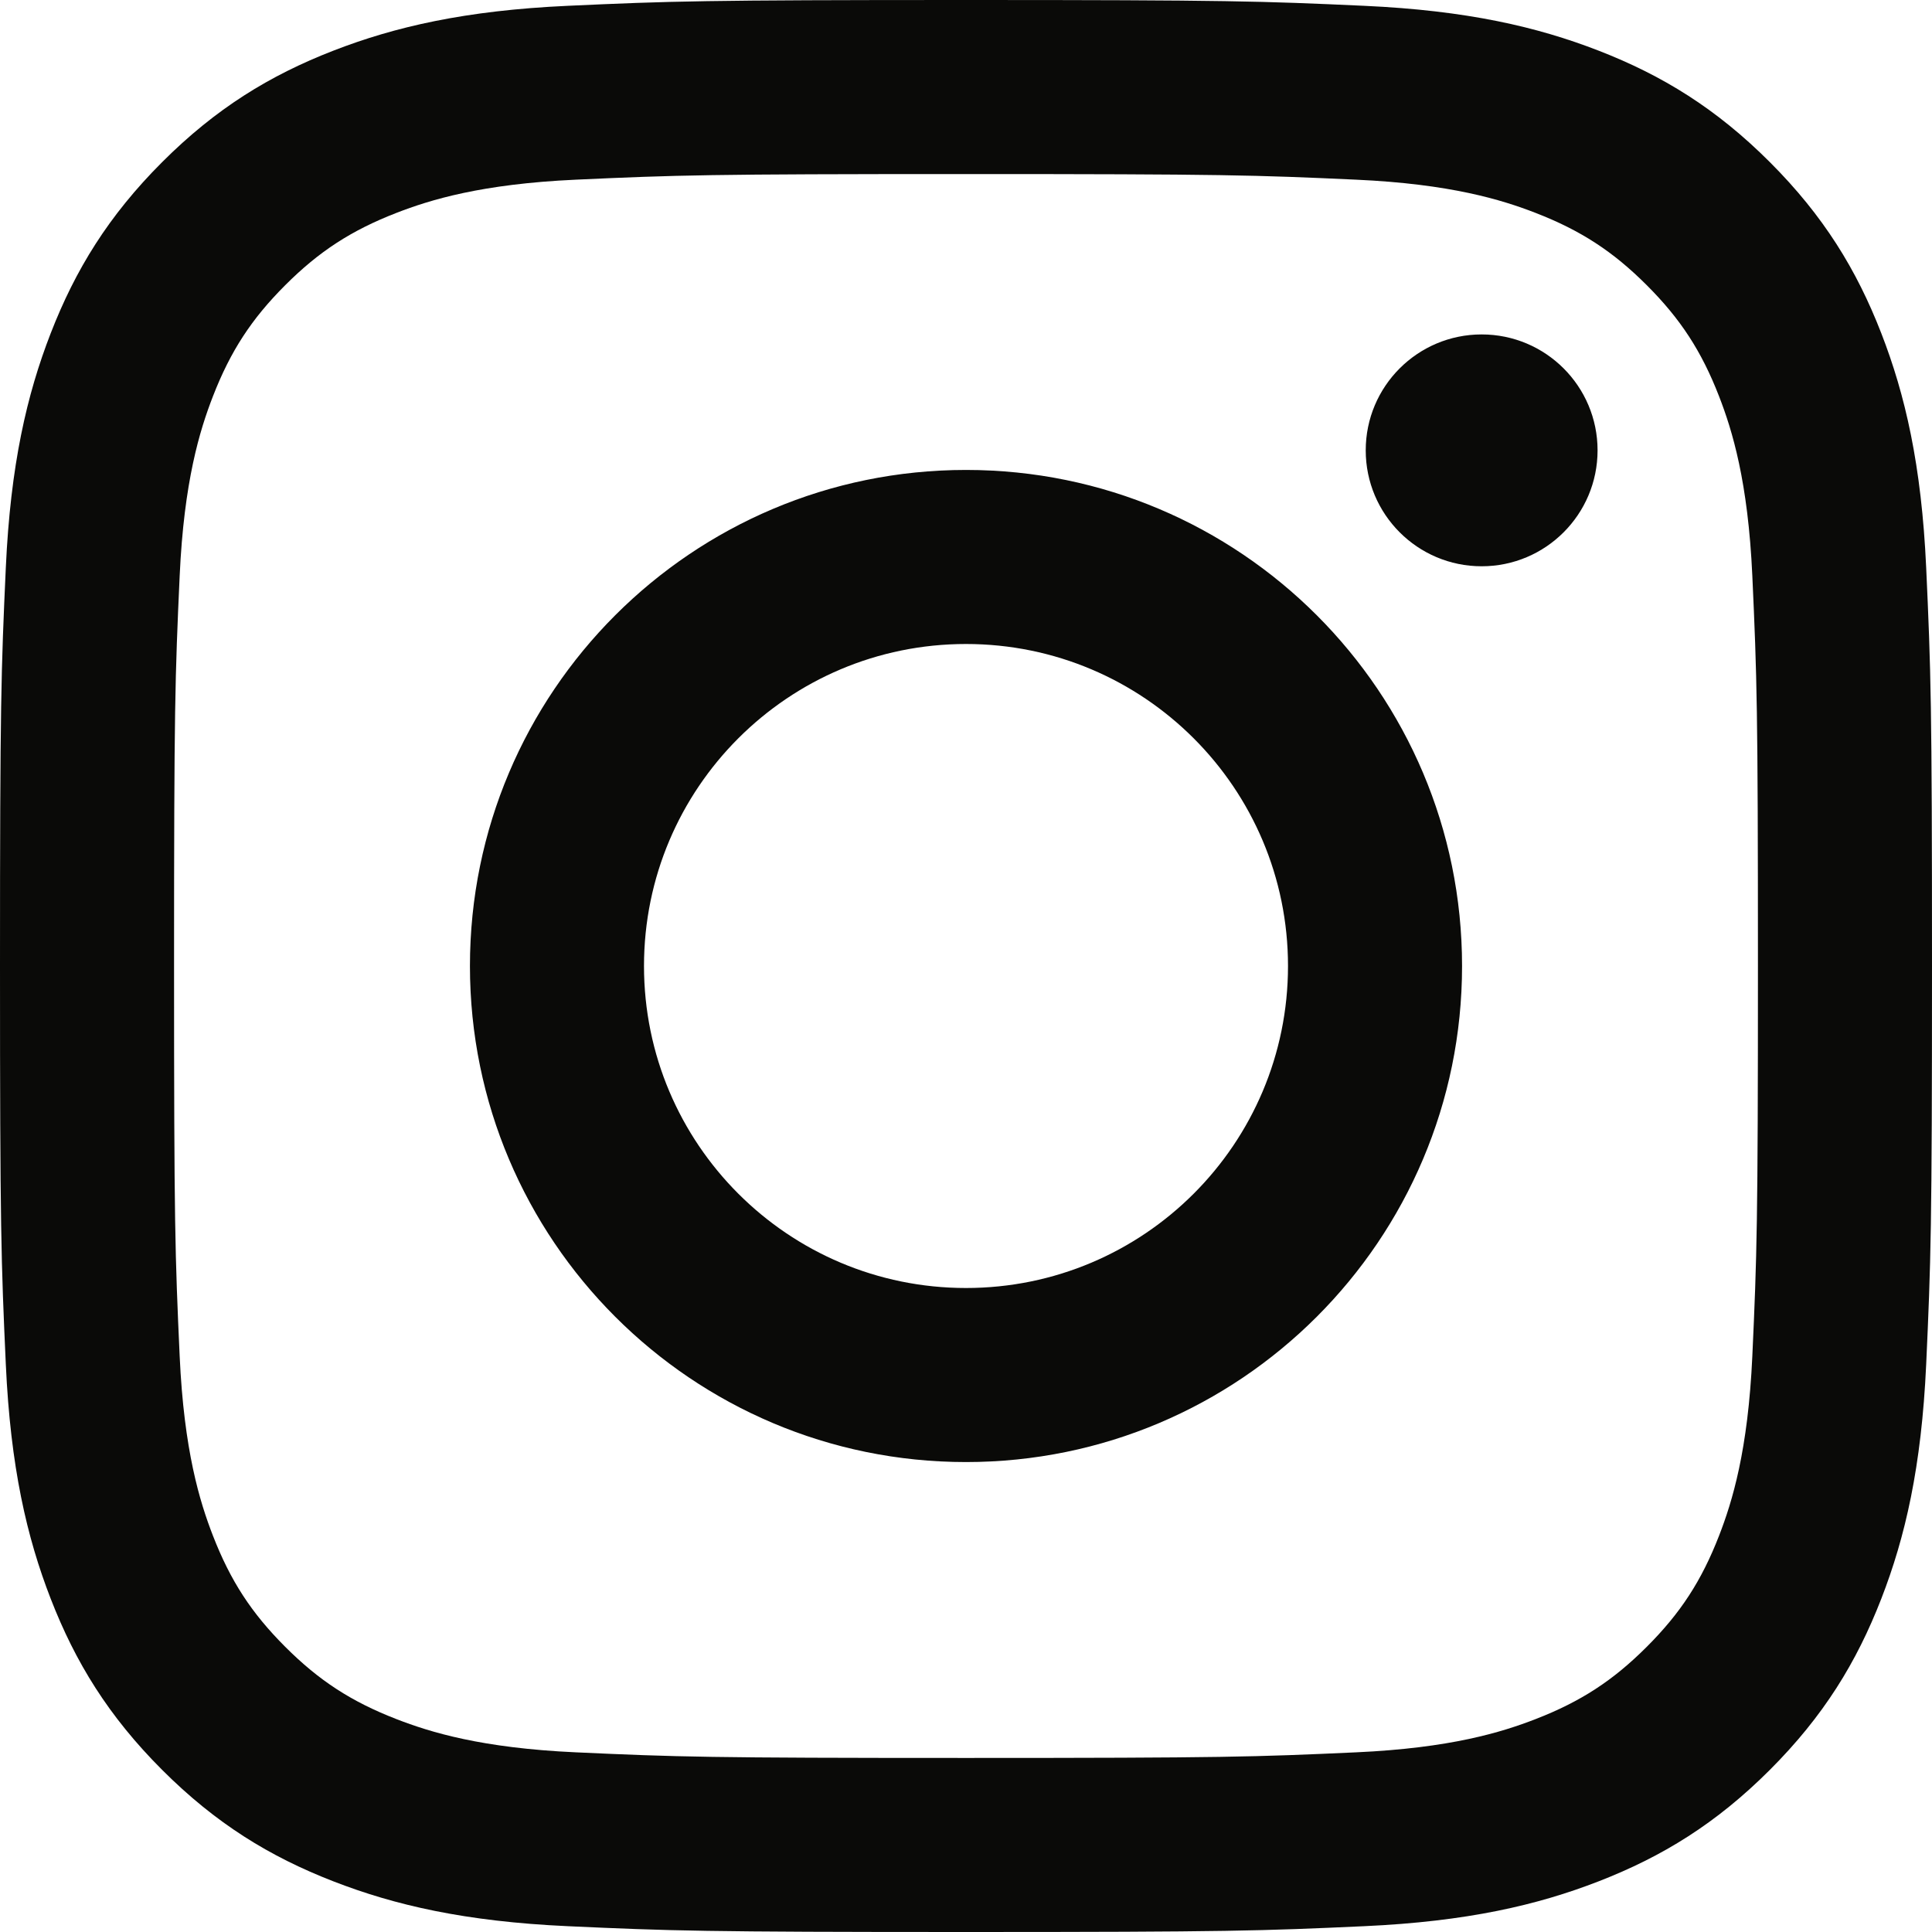
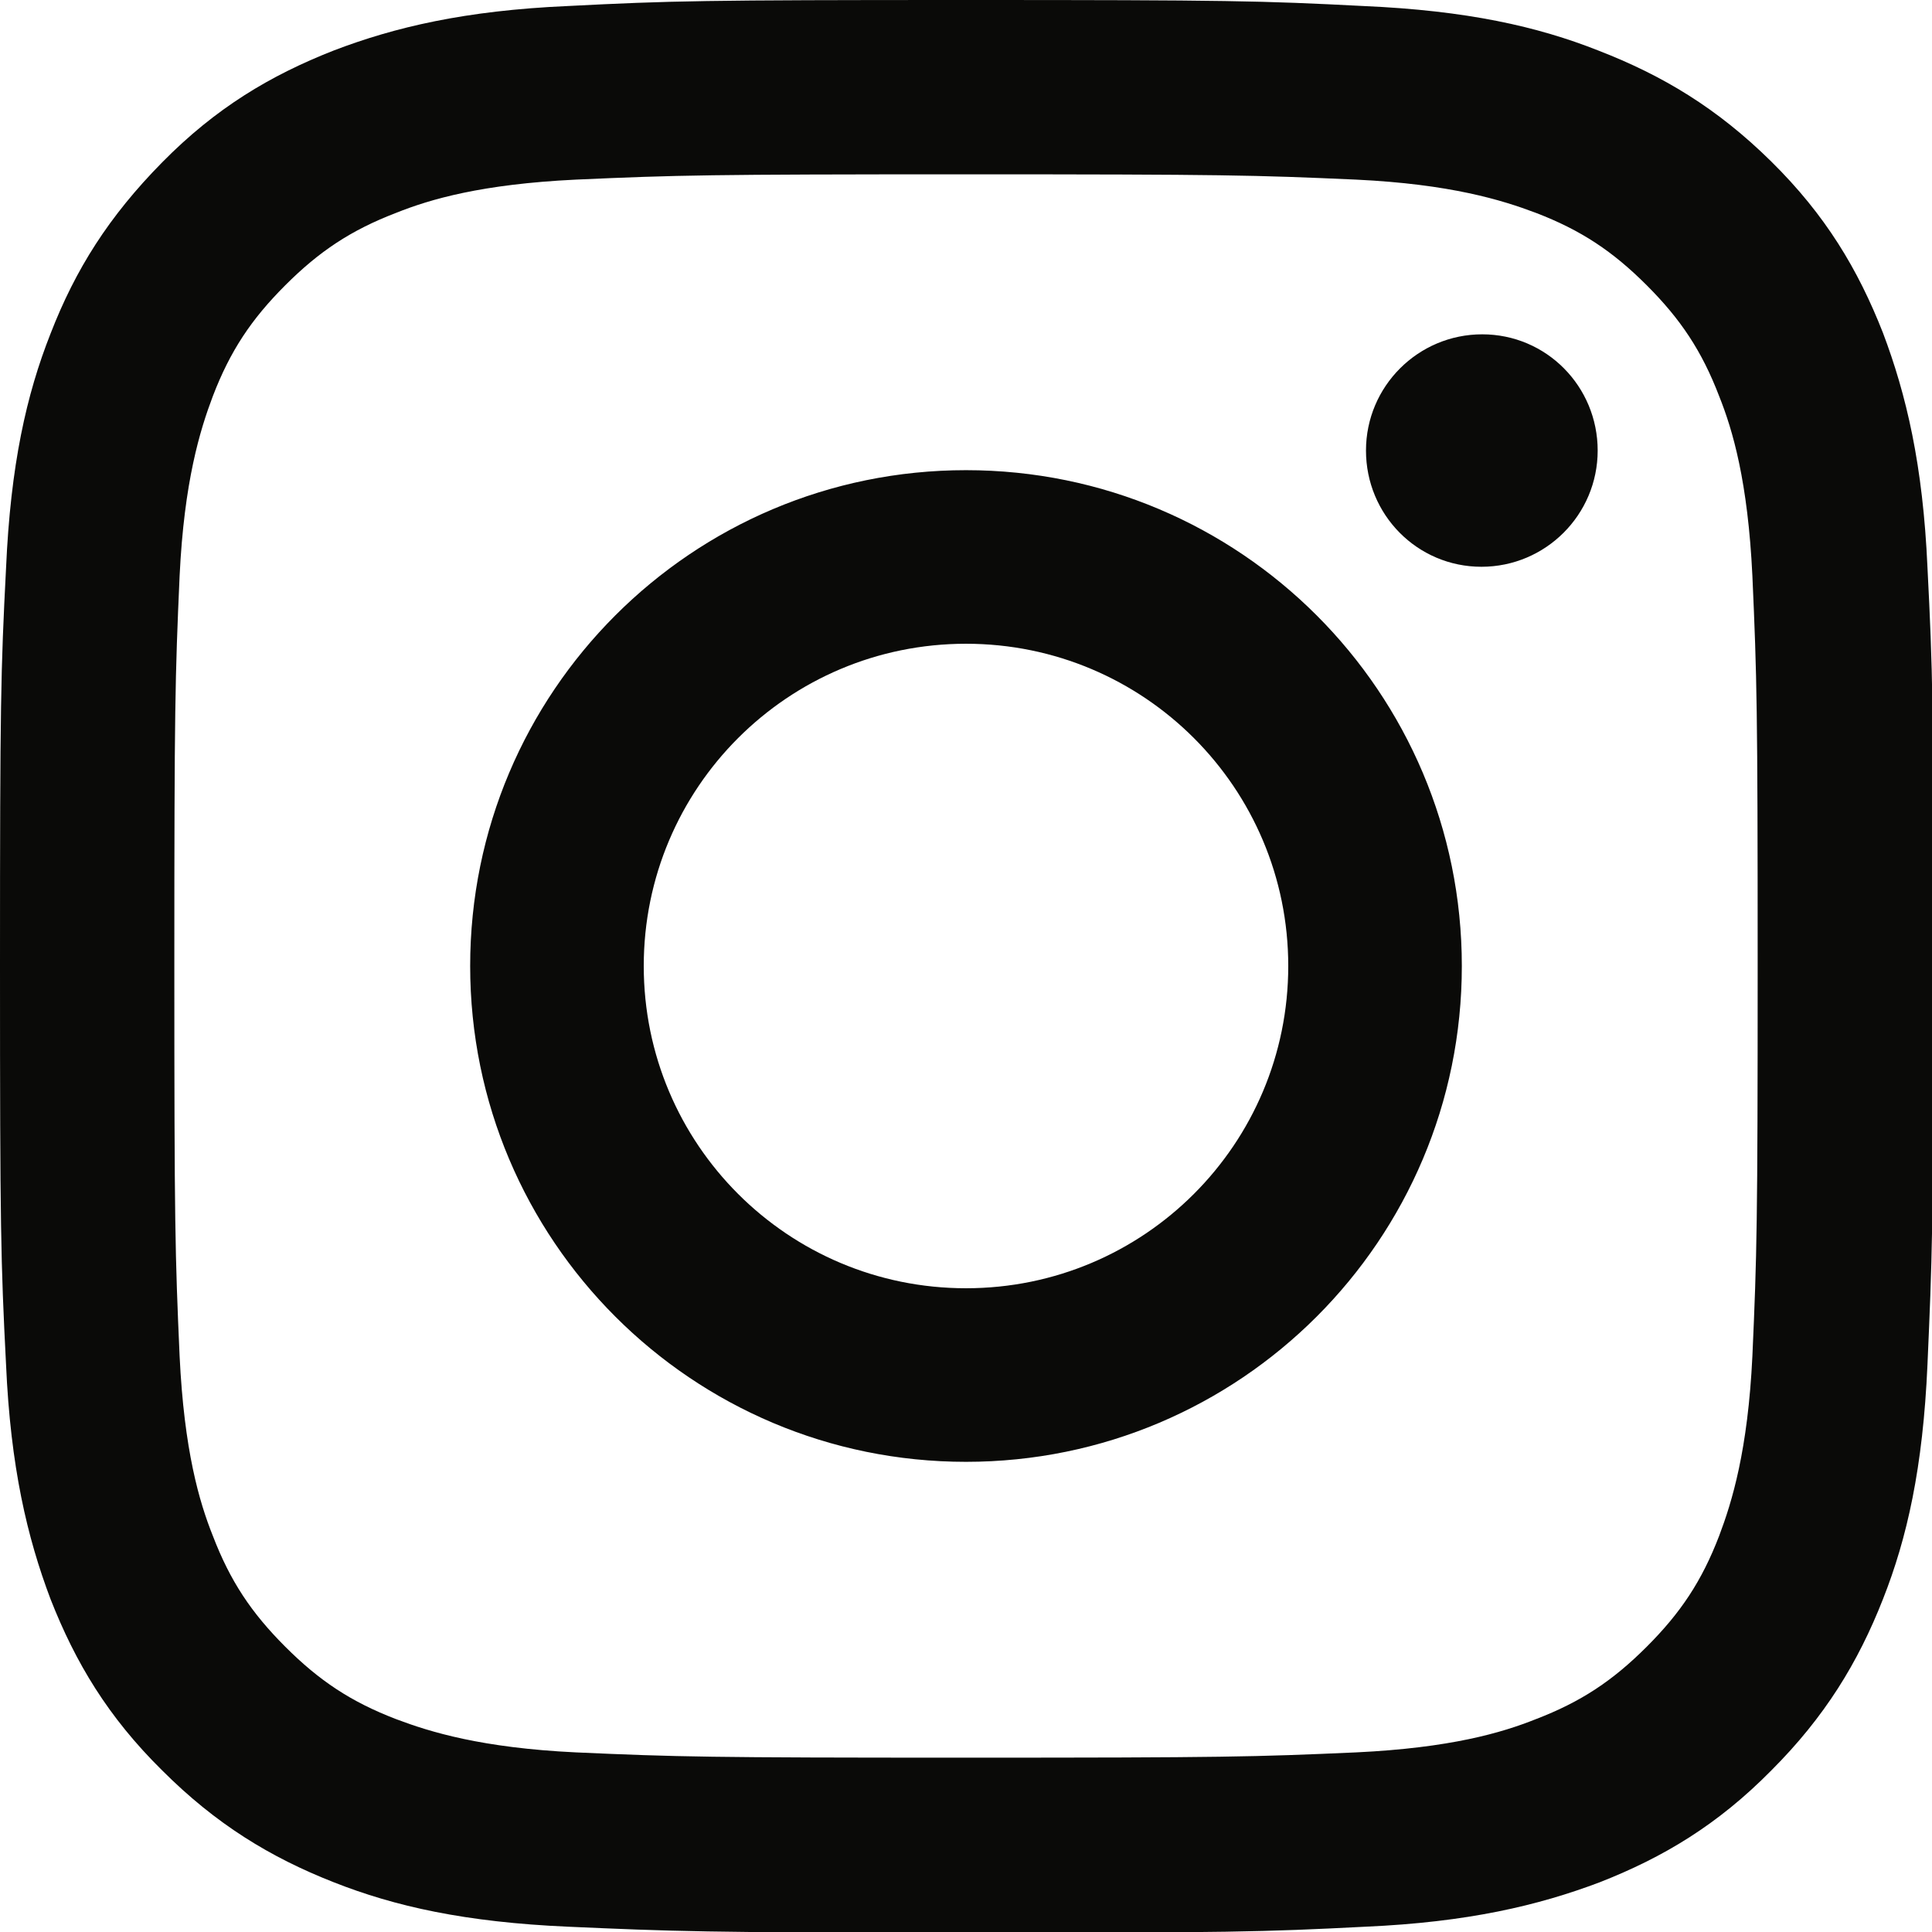
- <svg xmlns="http://www.w3.org/2000/svg" width="256px" height="256px" viewBox="0 0 256 256" version="1.1" preserveAspectRatio="xMidYMid">
+ <svg xmlns="http://www.w3.org/2000/svg" version="1.1" id="Layer_1" x="0px" y="0px" viewBox="0 0 256 256" style="enable-background:new 0 0 256 256;" xml:space="preserve">
+   <style type="text/css">
+ 	.st0{fill:#0A0A08;}
+ </style>
  <g>
-     <path d="M128,23.064 C162.177,23.064 166.225,23.194 179.722,23.809 C192.202,24.379 198.98,26.464 203.491,28.217 C209.465,30.539 213.729,33.313 218.208,37.792 C222.687,42.271 225.461,46.535 227.783,52.509 C229.536,57.02 231.621,63.798 232.191,76.277 C232.806,89.775 232.936,93.823 232.936,128 C232.936,162.178 232.806,166.226 232.191,179.723 C231.621,192.203 229.536,198.98 227.783,203.491 C225.461,209.465 222.687,213.73 218.208,218.209 C213.729,222.688 209.465,225.462 203.491,227.783 C198.98,229.536 192.202,231.622 179.722,232.191 C166.227,232.807 162.179,232.937 128,232.937 C93.82,232.937 89.772,232.807 76.277,232.191 C63.797,231.622 57.02,229.536 52.509,227.783 C46.535,225.462 42.27,222.688 37.791,218.209 C33.312,213.73 30.538,209.465 28.217,203.491 C26.464,198.98 24.378,192.203 23.809,179.723 C23.193,166.226 23.063,162.178 23.063,128 C23.063,93.823 23.193,89.775 23.809,76.278 C24.378,63.798 26.464,57.02 28.217,52.509 C30.538,46.535 33.312,42.271 37.791,37.792 C42.27,33.313 46.535,30.539 52.509,28.217 C57.02,26.464 63.797,24.379 76.277,23.809 C89.774,23.194 93.822,23.064 128,23.064 M128,0 C93.237,0 88.878,0.147 75.226,0.77 C61.601,1.392 52.297,3.556 44.155,6.72 C35.737,9.991 28.599,14.368 21.483,21.484 C14.367,28.6 9.991,35.738 6.72,44.155 C3.555,52.297 1.392,61.602 0.77,75.226 C0.147,88.878 0,93.237 0,128 C0,162.763 0.147,167.122 0.77,180.774 C1.392,194.399 3.555,203.703 6.72,211.845 C9.991,220.262 14.367,227.401 21.483,234.517 C28.599,241.633 35.737,246.009 44.155,249.28 C52.297,252.445 61.601,254.608 75.226,255.23 C88.878,255.853 93.237,256 128,256 C162.763,256 167.122,255.853 180.774,255.23 C194.398,254.608 203.703,252.445 211.845,249.28 C220.262,246.009 227.4,241.633 234.516,234.517 C241.632,227.401 246.009,220.263 249.28,211.845 C252.444,203.703 254.608,194.399 255.23,180.774 C255.853,167.122 256,162.763 256,128 C256,93.237 255.853,88.878 255.23,75.226 C254.608,61.602 252.444,52.297 249.28,44.155 C246.009,35.738 241.632,28.6 234.516,21.484 C227.4,14.368 220.262,9.991 211.845,6.72 C203.703,3.556 194.398,1.392 180.774,0.77 C167.122,0.147 162.763,0 128,0 Z M128,62.27 C91.698,62.27 62.27,91.699 62.27,128 C62.27,164.302 91.698,193.73 128,193.73 C164.301,193.73 193.73,164.302 193.73,128 C193.73,91.699 164.301,62.27 128,62.27 Z M128,170.667 C104.436,170.667 85.333,151.564 85.333,128 C85.333,104.436 104.436,85.333 128,85.333 C151.564,85.333 170.667,104.436 170.667,128 C170.667,151.564 151.564,170.667 128,170.667 Z M211.686,59.673 C211.686,68.157 204.81,75.034 196.327,75.034 C187.843,75.034 180.966,68.157 180.966,59.673 C180.966,51.19 187.843,44.314 196.327,44.314 C204.81,44.314 211.686,51.19 211.686,59.673 Z" fill="#0A0A08" />
+     <path class="st0" d="M128,23.1c34.2,0,38.2,0.1,51.7,0.7c12.5,0.6,19.3,2.7,23.8,4.4c6,2.3,10.2,5.1,14.7,9.6s7.3,8.7,9.6,14.7   c1.8,4.5,3.8,11.3,4.4,23.8c0.6,13.5,0.7,17.5,0.7,51.7s-0.1,38.2-0.7,51.7c-0.6,12.5-2.7,19.3-4.4,23.8c-2.3,6-5.1,10.2-9.6,14.7   c-4.5,4.5-8.7,7.3-14.7,9.6c-4.5,1.8-11.3,3.8-23.8,4.4c-13.5,0.6-17.5,0.7-51.7,0.7s-38.2-0.1-51.7-0.7   c-12.5-0.6-19.3-2.7-23.8-4.4c-6-2.3-10.2-5.1-14.7-9.6c-4.5-4.5-7.3-8.7-9.6-14.7c-1.8-4.5-3.8-11.3-4.4-23.8   c-0.6-13.5-0.7-17.5-0.7-51.7s0.1-38.2,0.7-51.7c0.6-12.5,2.7-19.3,4.4-23.8c2.3-6,5.1-10.2,9.6-14.7s8.7-7.3,14.7-9.6   c4.5-1.8,11.3-3.8,23.8-4.4C89.8,23.2,93.8,23.1,128,23.1 M128,0C93.2,0,88.9,0.1,75.2,0.8C61.6,1.4,52.3,3.6,44.2,6.7   c-8.4,3.3-15.6,7.6-22.7,14.8S10,35.7,6.7,44.2c-3.2,8.1-5.3,17.4-5.9,31.1C0.1,88.9,0,93.2,0,128s0.1,39.1,0.8,52.8   c0.6,13.6,2.8,22.9,5.9,31.1c3.3,8.4,7.6,15.6,14.8,22.7c7.1,7.1,14.3,11.5,22.7,14.8c8.1,3.2,17.4,5.3,31.1,5.9   c13.7,0.6,18,0.8,52.8,0.8s39.1-0.1,52.8-0.8c13.6-0.6,22.9-2.8,31.1-5.9c8.4-3.3,15.6-7.6,22.7-14.8c7.1-7.1,11.5-14.3,14.8-22.7   c3.2-8.1,5.3-17.4,5.9-31.1c0.6-13.7,0.8-18,0.8-52.8s-0.1-39.1-0.8-52.8c-0.6-13.6-2.8-22.9-5.9-31.1c-3.3-8.4-7.6-15.6-14.8-22.7   S220.3,10,211.8,6.7c-8.1-3.2-17.4-5.3-31.1-5.9C167.1,0.1,162.8,0,128,0z M128,62.3c-36.3,0-65.7,29.4-65.7,65.7   s29.4,65.7,65.7,65.7s65.7-29.4,65.7-65.7S164.3,62.3,128,62.3z M128,170.7c-23.6,0-42.7-19.1-42.7-42.7s19.1-42.7,42.7-42.7   s42.7,19.1,42.7,42.7S151.6,170.7,128,170.7z M211.7,59.7c0,8.5-6.9,15.4-15.4,15.4S181,68.2,181,59.7s6.9-15.4,15.4-15.4   S211.7,51.2,211.7,59.7z" />
  </g>
</svg>
